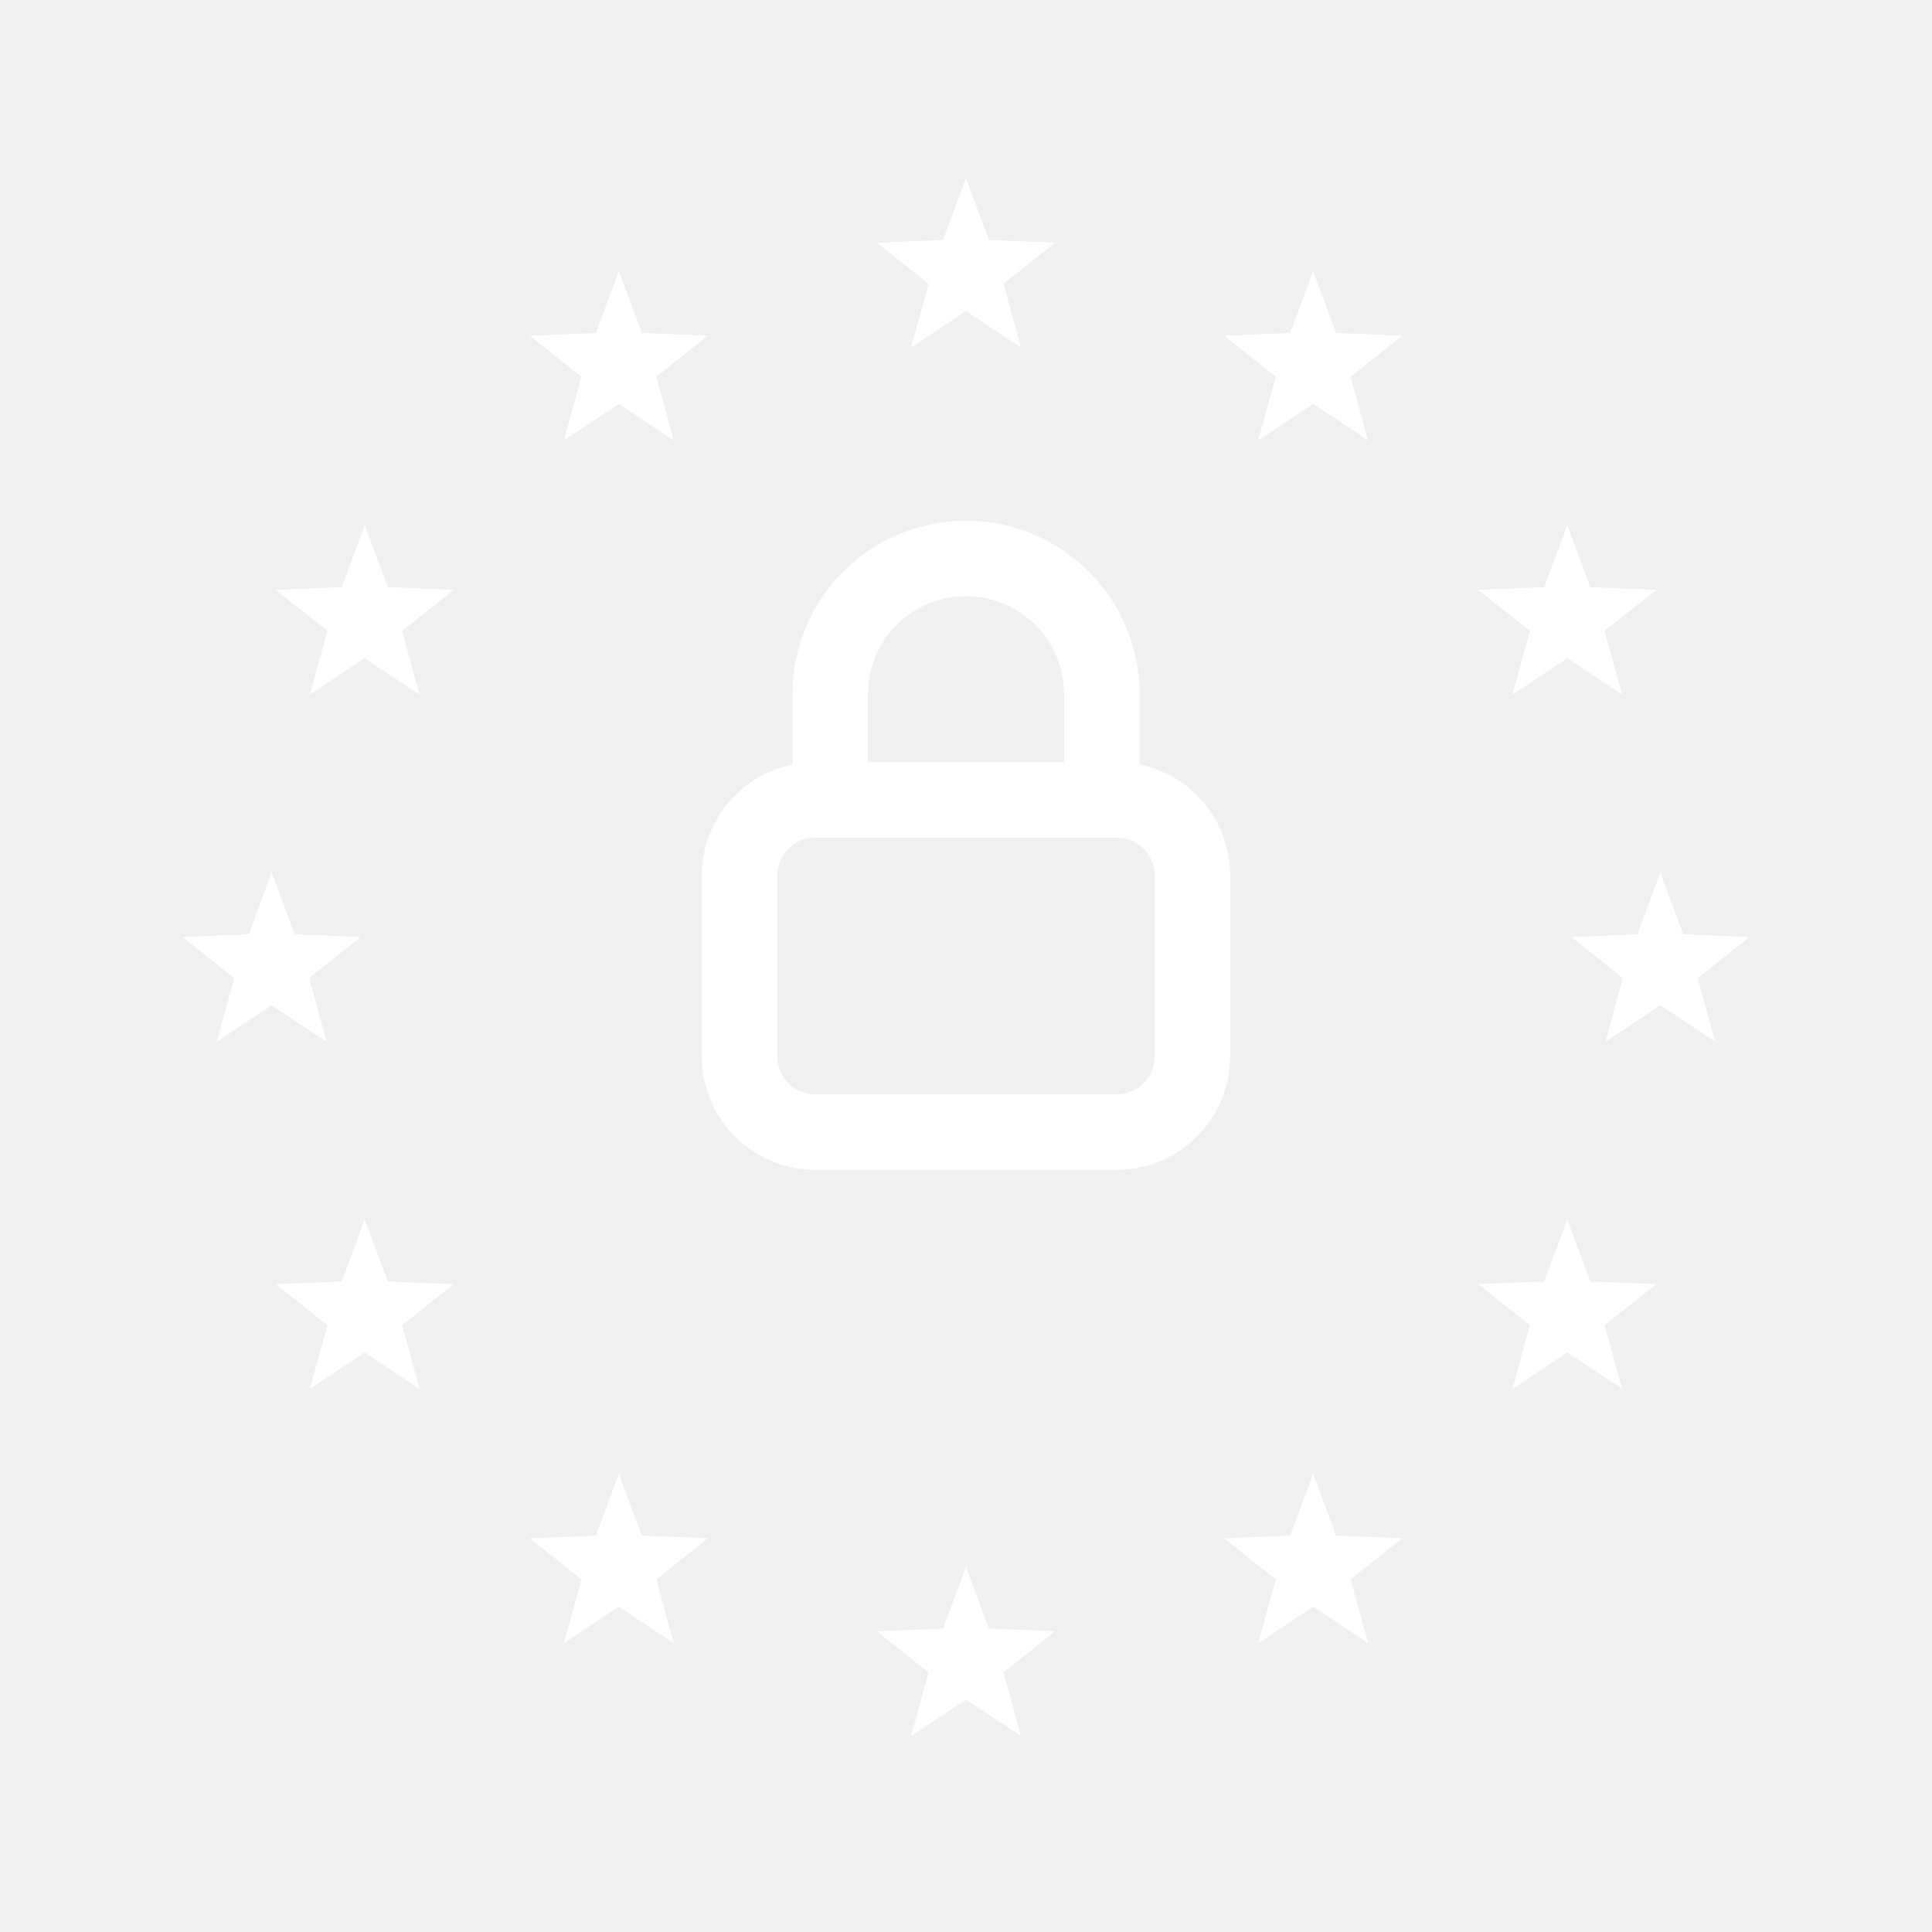
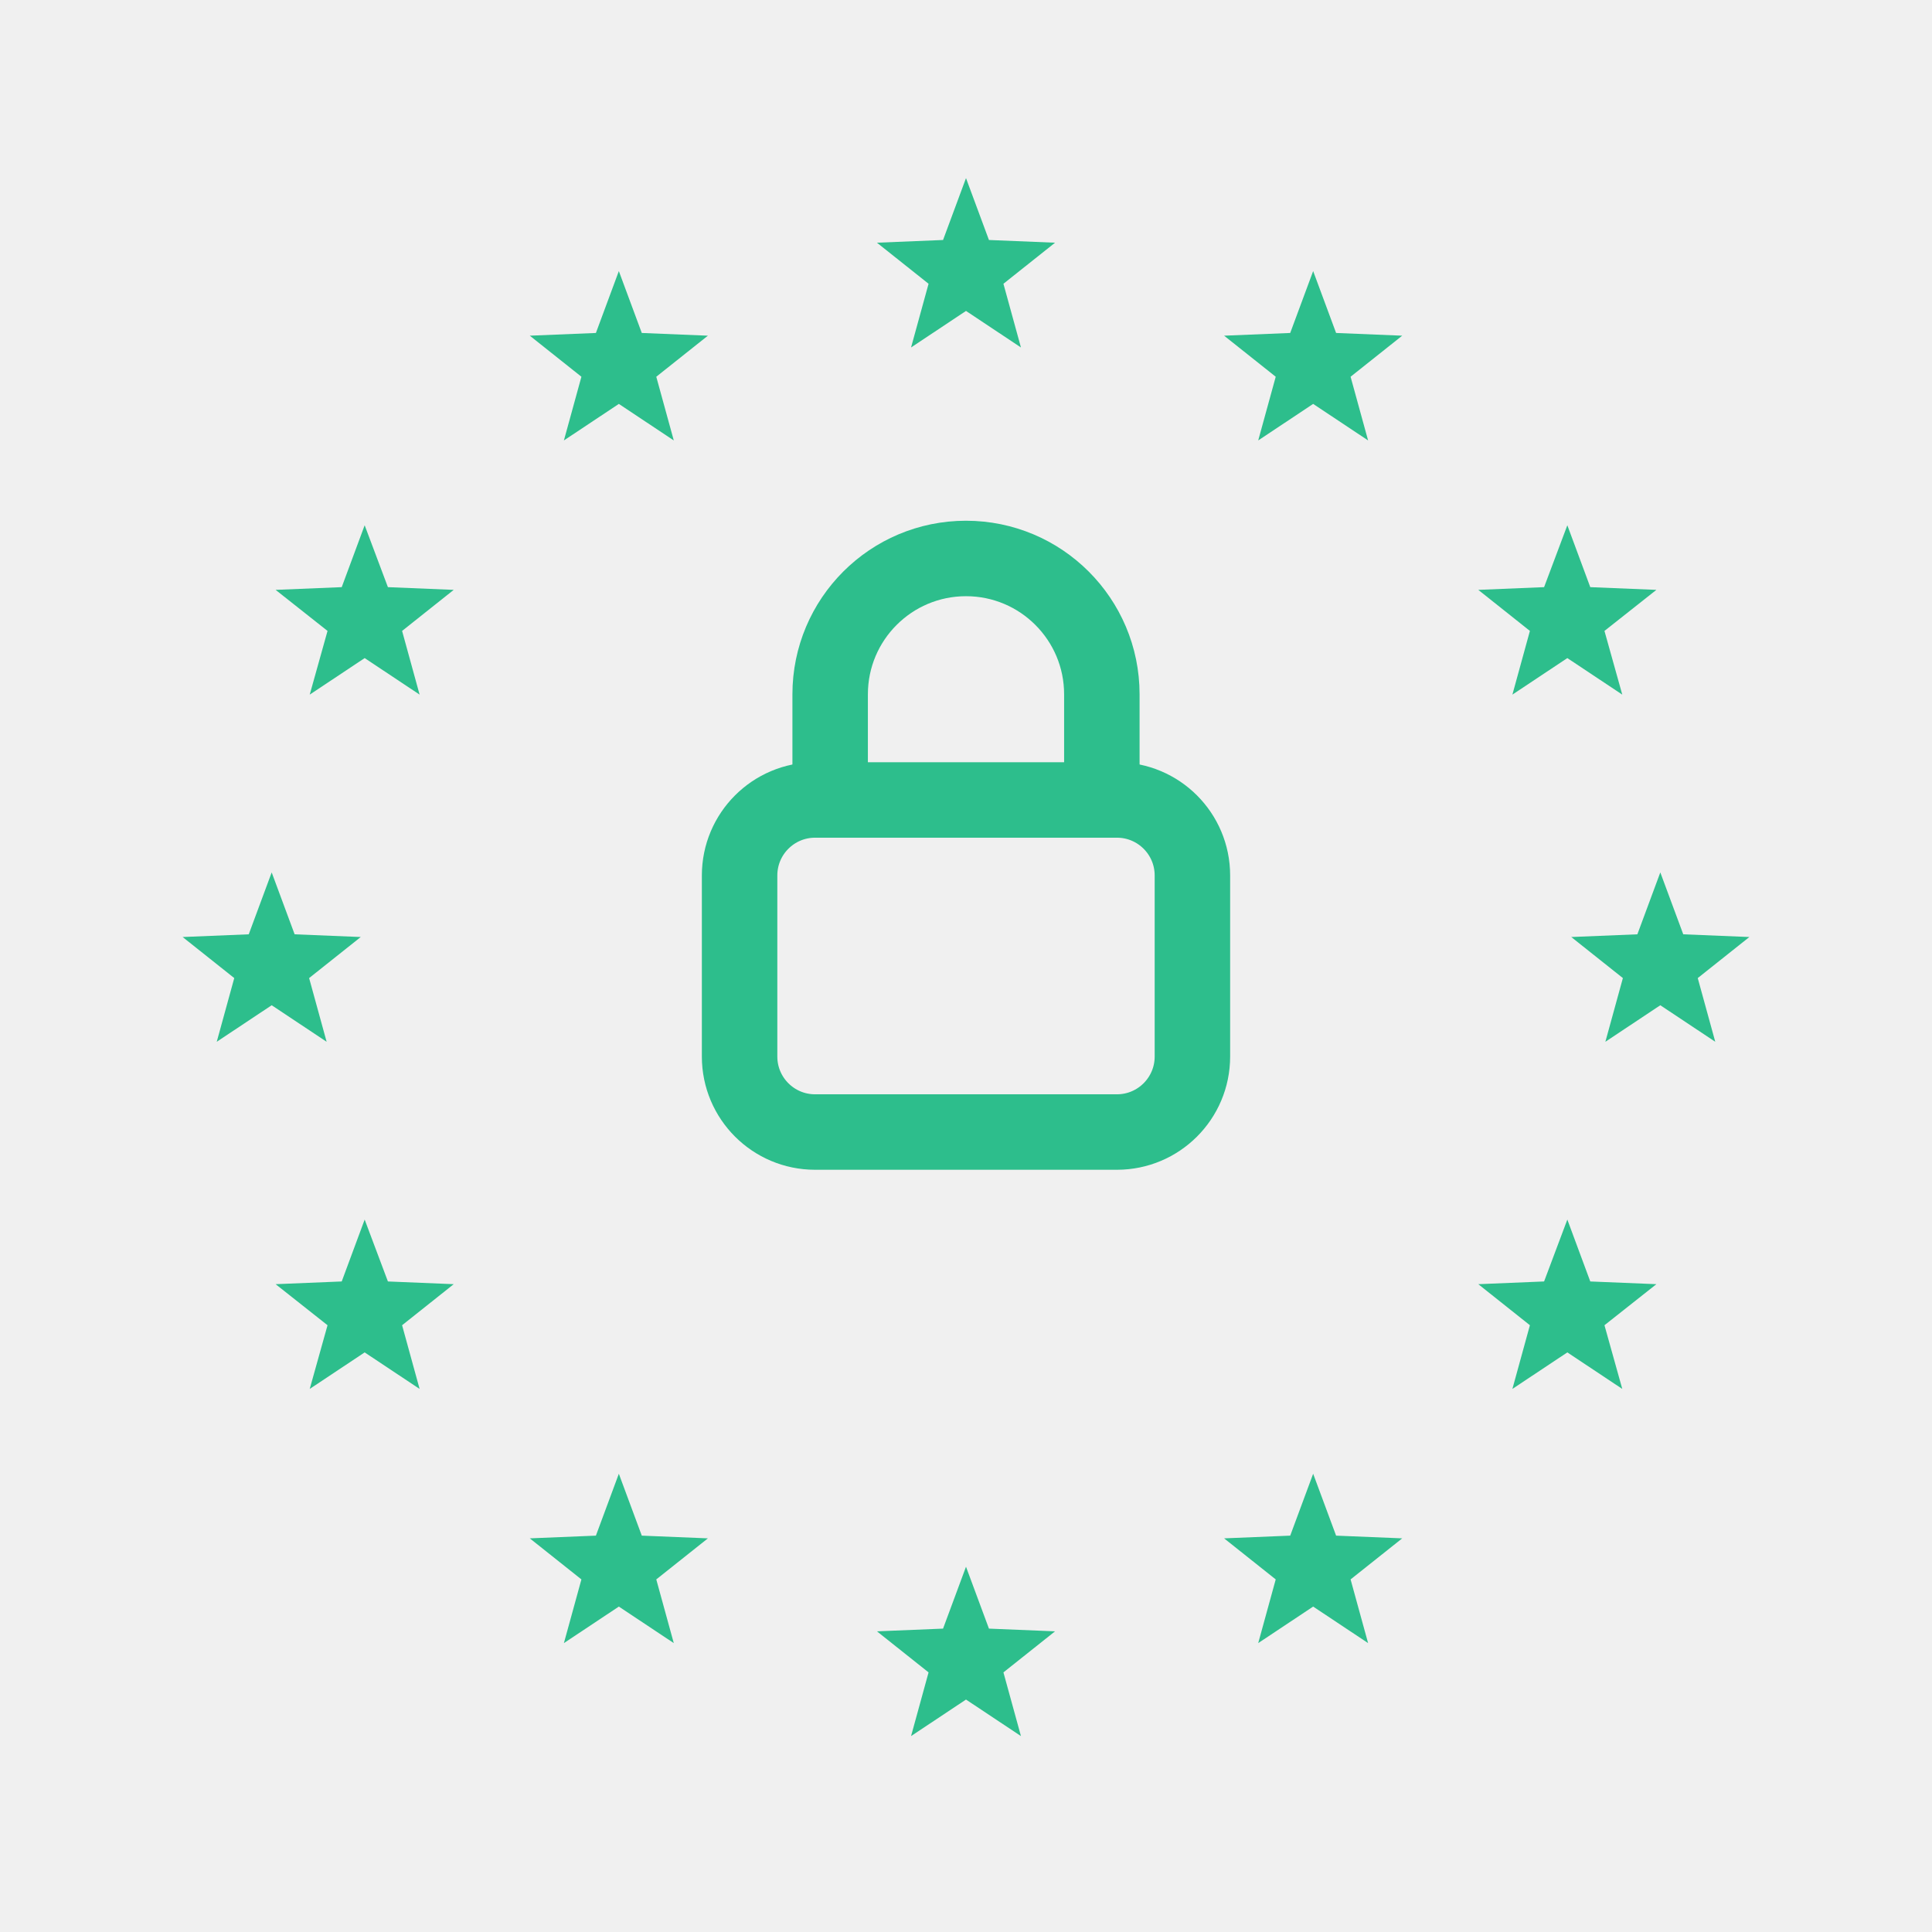
<svg xmlns="http://www.w3.org/2000/svg" viewBox="0 0 64 64">
-   <path fill="#fff" d="m32 5.9.76 2.05 2.19.09-1.71 1.36.58 2.11L32 10.3l-1.82 1.21.58-2.11-1.71-1.36 2.19-.09Zm11.5 3.08.76 2.05 2.19.09-1.71 1.36.58 2.11-1.82-1.21-1.82 1.21.58-2.11-1.71-1.36 2.19-.09Zm8.42 8.42.76 2.05 2.19.09-1.72 1.36.59 2.11-1.82-1.21-1.82 1.21.58-2.11-1.71-1.36 2.18-.09ZM55 28.9l.76 2.05 2.19.09-1.71 1.36.58 2.11L55 33.3l-1.82 1.21.58-2.11-1.71-1.36 2.19-.09Zm-3.08 11.5.76 2.05 2.19.09-1.72 1.36.59 2.11-1.82-1.21-1.82 1.21.58-2.11-1.71-1.36 2.18-.09Zm-8.42 8.42.76 2.05 2.19.09-1.71 1.36.58 2.11-1.82-1.21-1.82 1.21.58-2.11-1.71-1.36 2.19-.09ZM32 51.9l.76 2.05 2.19.09-1.71 1.36.58 2.11L32 56.3l-1.82 1.21.58-2.11-1.71-1.36 2.19-.09Zm-11.5-3.08.76 2.05 2.19.09-1.71 1.36.58 2.11-1.82-1.21-1.82 1.21.58-2.11-1.71-1.36 2.19-.09Zm-8.42-8.42.77 2.05 2.18.09-1.71 1.36.58 2.11-1.82-1.21-1.82 1.21.59-2.11-1.72-1.36 2.19-.09ZM9 28.9l.76 2.05 2.19.09-1.71 1.36.58 2.11L9 33.3l-1.82 1.21.58-2.11-1.71-1.36 2.19-.09Zm3.08-11.5.77 2.05 2.18.09-1.71 1.36.58 2.11-1.82-1.21-1.82 1.21.59-2.11-1.72-1.36 2.19-.09Zm8.42-8.42.76 2.05 2.19.09-1.71 1.36.58 2.11-1.82-1.21-1.82 1.21.58-2.11-1.71-1.36 2.19-.09Z" />
-   <rect width="15" height="11" x="24.5" y="26.5" fill="none" stroke="#fff" stroke-linecap="round" stroke-linejoin="round" stroke-width="2.5" rx="2.5" />
-   <path fill="none" stroke="#fff" stroke-linecap="round" stroke-linejoin="round" stroke-width="2.5" d="M27.5 26.5V23a4.5 4.5 0 0 1 9 0v3.5" />
+   <path fill="#2DBE8C" d="m32 5.9.76 2.05 2.19.09-1.71 1.36.58 2.11L32 10.3l-1.82 1.21.58-2.11-1.71-1.36 2.19-.09Zm11.5 3.08.76 2.05 2.19.09-1.71 1.36.58 2.11-1.82-1.21-1.82 1.21.58-2.11-1.71-1.36 2.19-.09Zm8.42 8.42.76 2.05 2.19.09-1.72 1.36.59 2.11-1.82-1.21-1.82 1.21.58-2.11-1.71-1.36 2.18-.09ZM55 28.9l.76 2.05 2.19.09-1.71 1.36.58 2.11L55 33.3l-1.82 1.21.58-2.11-1.71-1.36 2.19-.09Zm-3.08 11.5.76 2.05 2.19.09-1.72 1.36.59 2.11-1.82-1.21-1.82 1.21.58-2.11-1.71-1.36 2.18-.09Zm-8.42 8.42.76 2.05 2.19.09-1.71 1.36.58 2.11-1.82-1.21-1.82 1.21.58-2.11-1.71-1.36 2.19-.09ZM32 51.9l.76 2.05 2.19.09-1.71 1.36.58 2.11L32 56.3l-1.82 1.21.58-2.11-1.71-1.36 2.19-.09Zm-11.5-3.08.76 2.05 2.19.09-1.71 1.36.58 2.11-1.82-1.21-1.82 1.21.58-2.11-1.71-1.36 2.19-.09Zm-8.42-8.42.77 2.05 2.18.09-1.71 1.36.58 2.11-1.82-1.21-1.82 1.21.59-2.11-1.72-1.36 2.19-.09ZM9 28.9l.76 2.05 2.19.09-1.71 1.36.58 2.11L9 33.3l-1.82 1.21.58-2.11-1.71-1.36 2.19-.09Zm3.08-11.5.77 2.05 2.18.09-1.71 1.36.58 2.11-1.82-1.21-1.82 1.21.59-2.11-1.72-1.36 2.19-.09Zm8.42-8.42.76 2.05 2.19.09-1.71 1.36.58 2.11-1.82-1.21-1.82 1.21.58-2.11-1.71-1.36 2.19-.09Z" />
+   <rect width="15" height="11" x="24.5" y="26.5" fill="none" stroke="#2DBE8C" stroke-linecap="round" stroke-linejoin="round" stroke-width="2.5" rx="2.5" />
+   <path fill="none" stroke="#2DBE8C" stroke-linecap="round" stroke-linejoin="round" stroke-width="2.5" d="M27.5 26.5V23a4.5 4.5 0 0 1 9 0v3.5" />
</svg>
